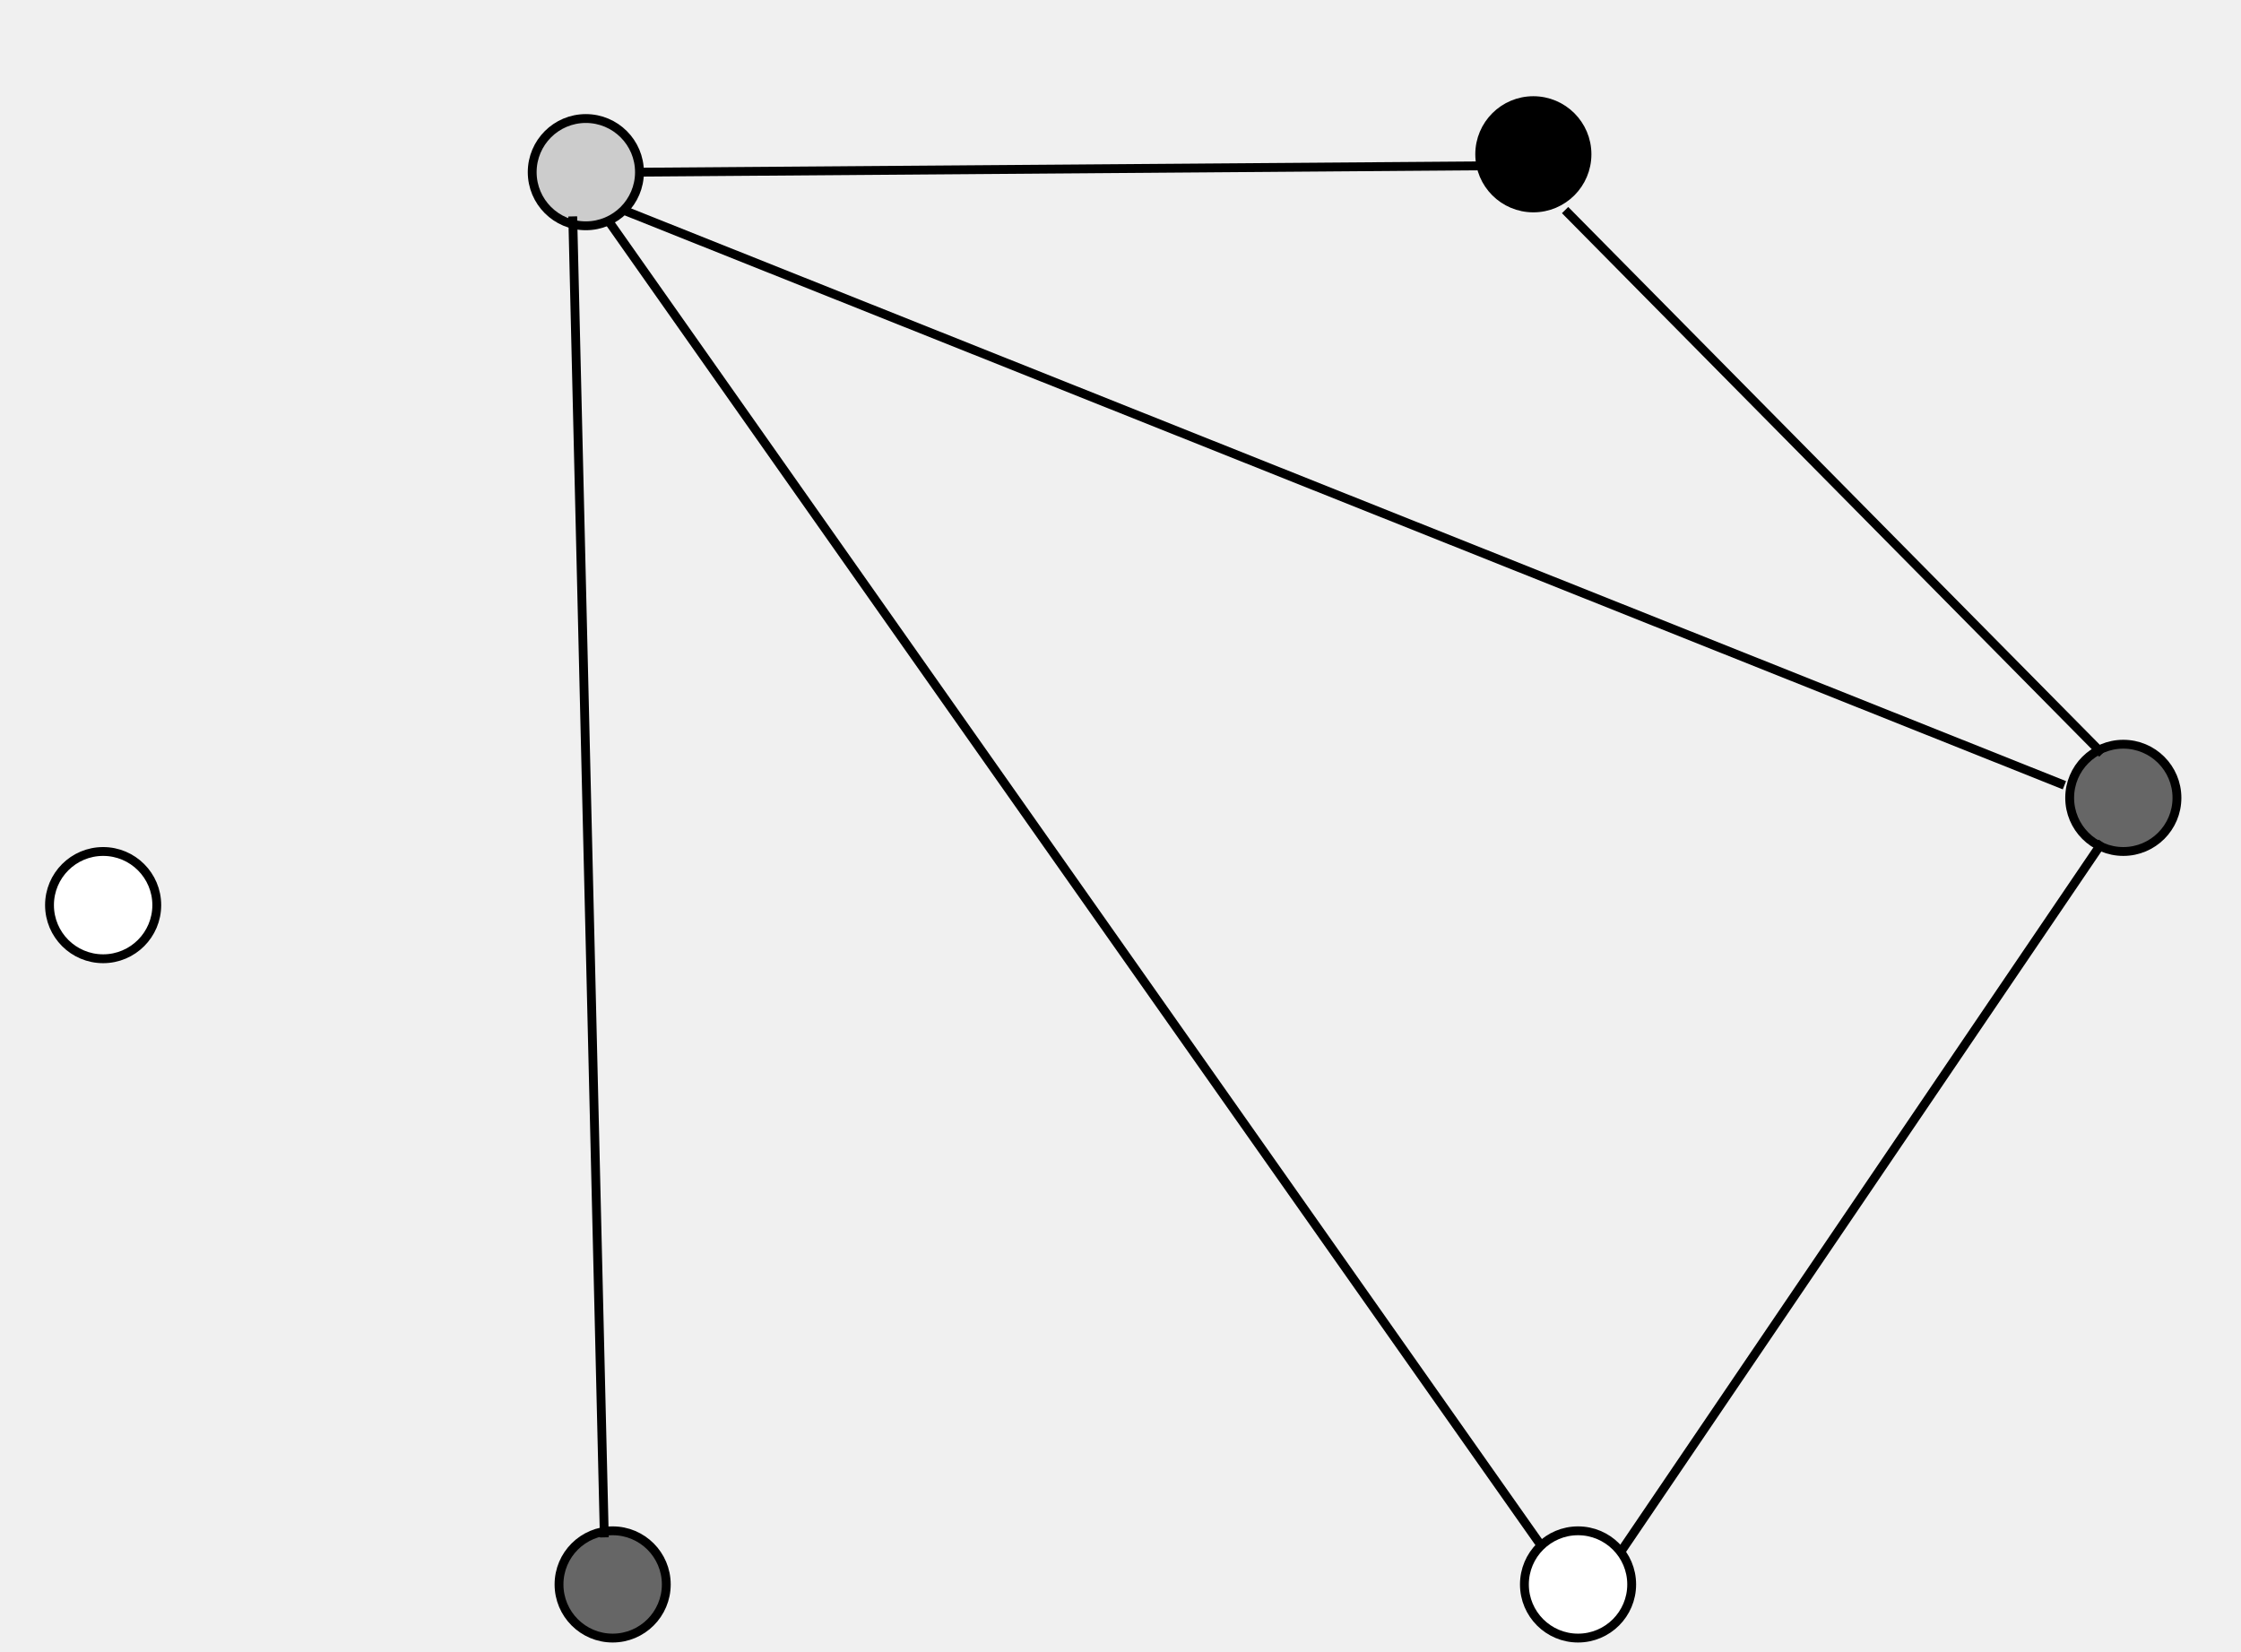
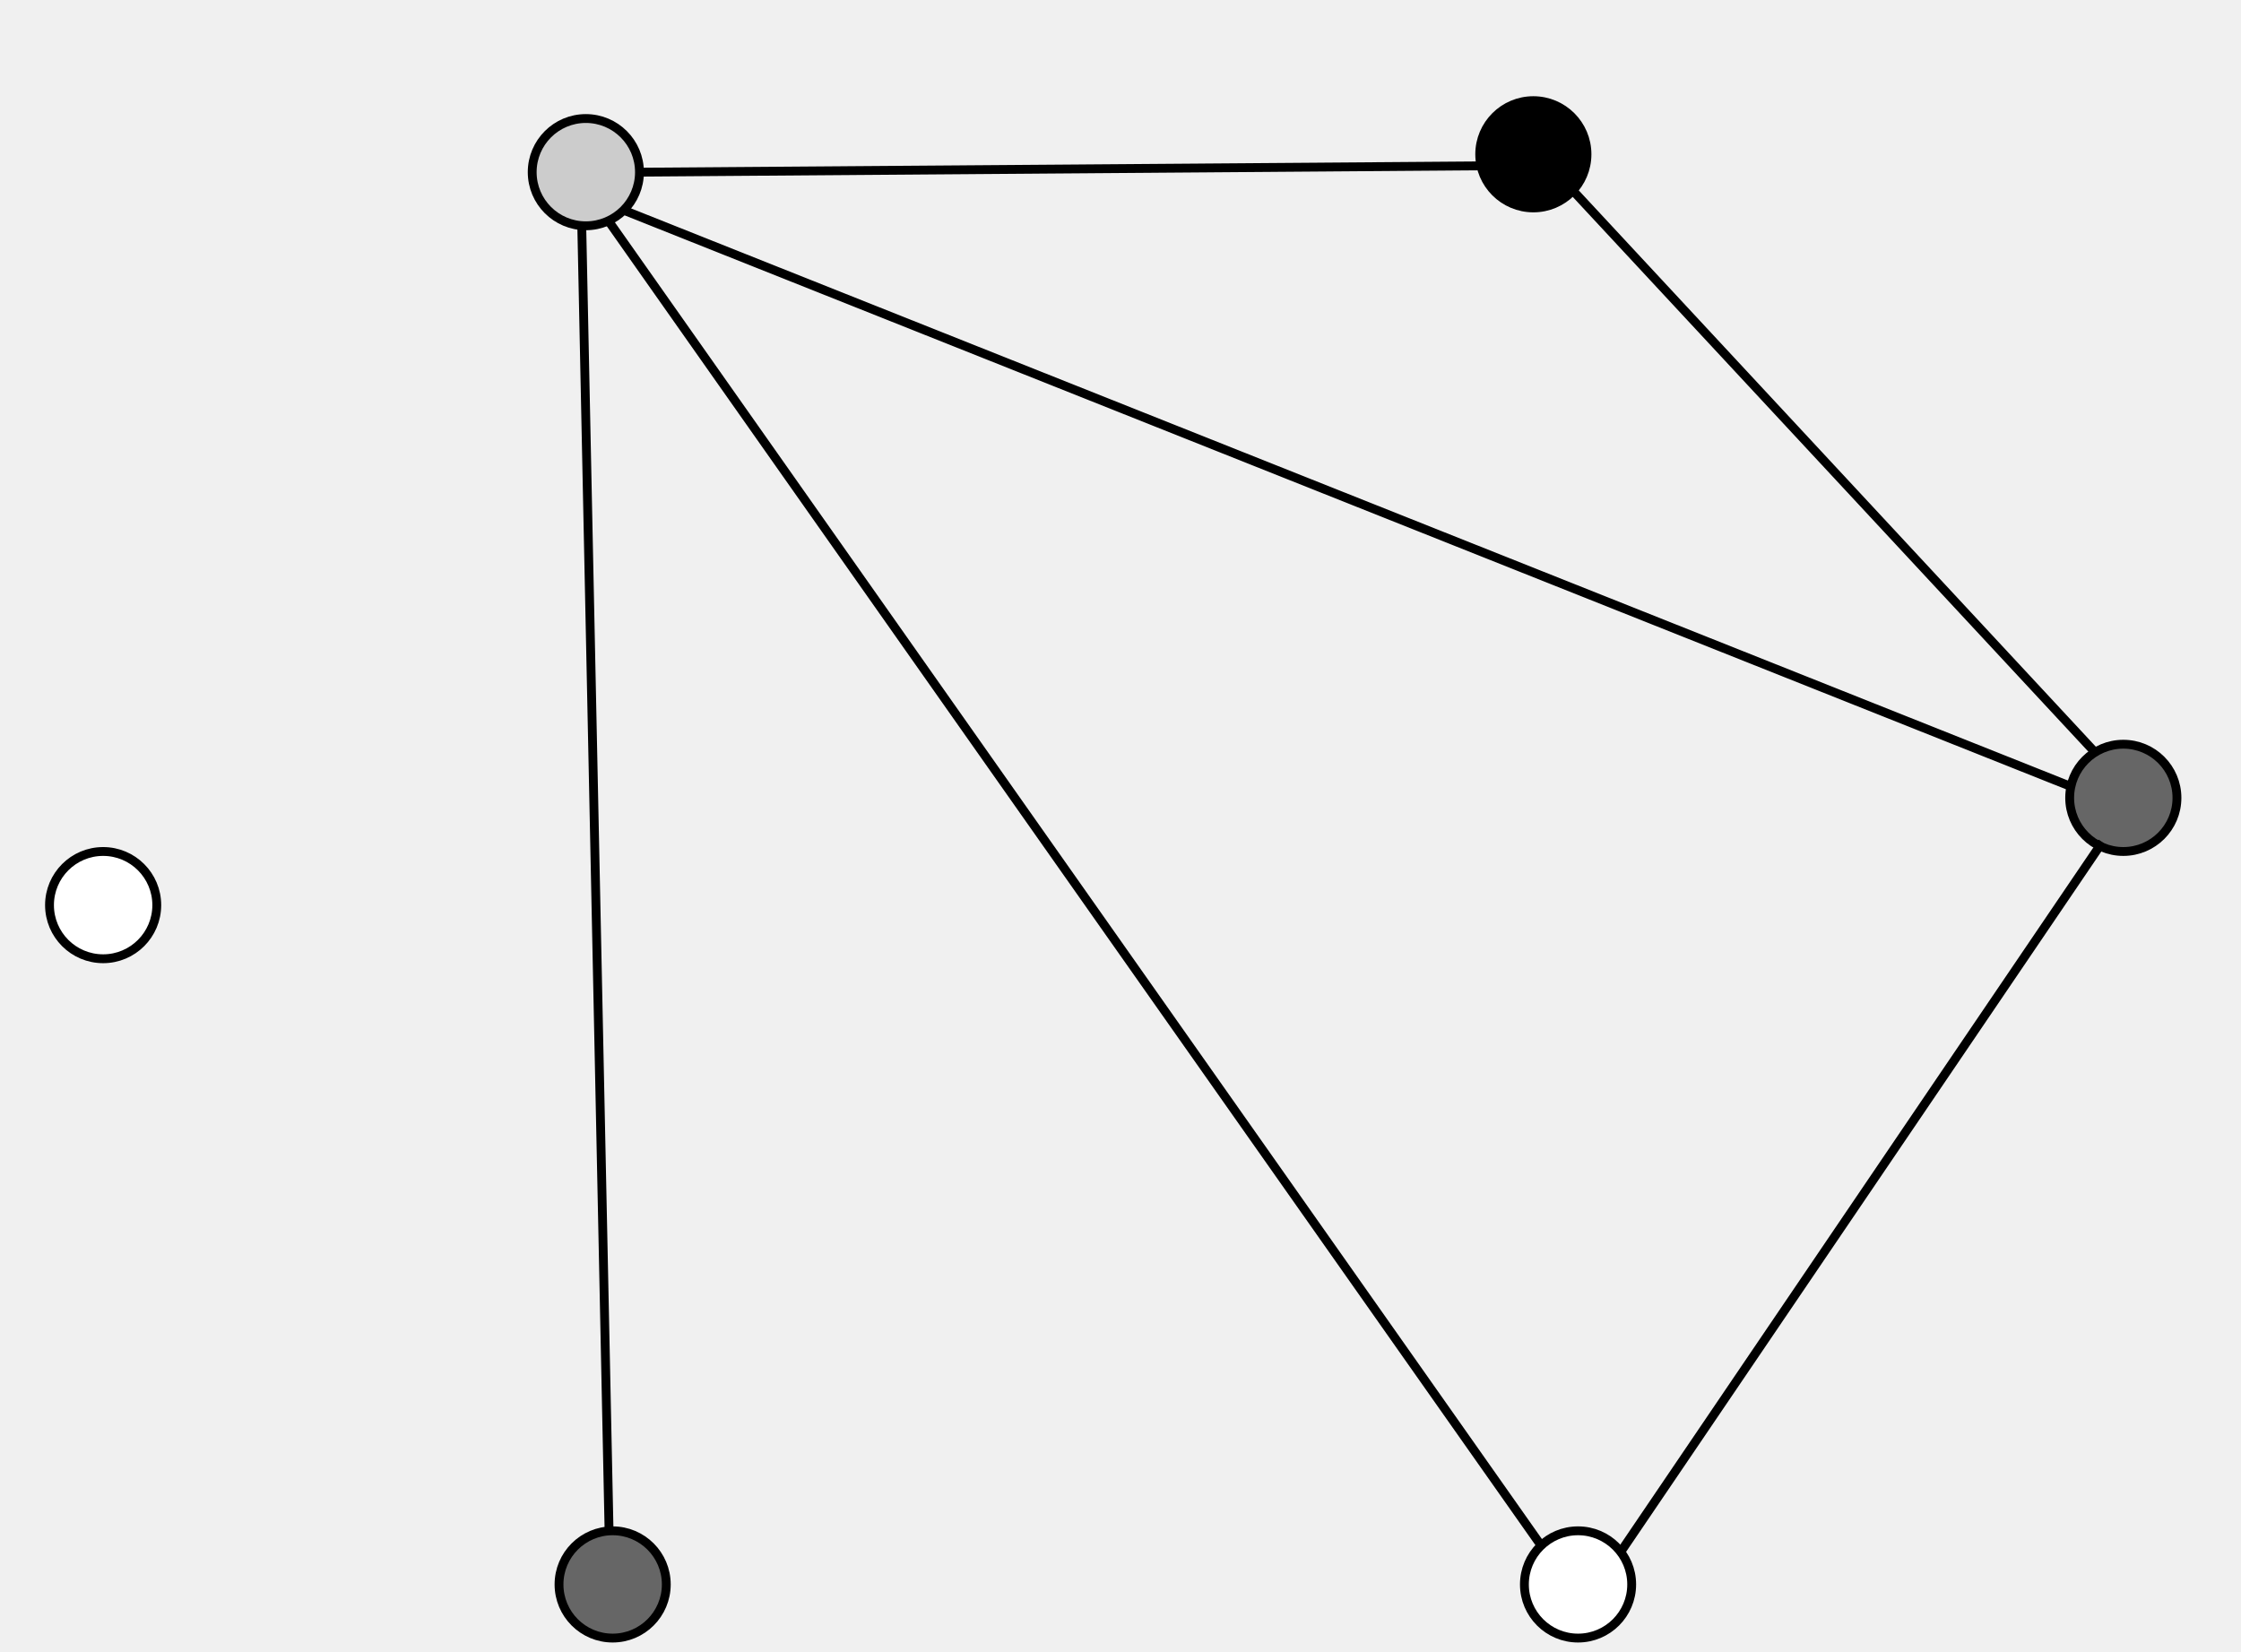
<svg xmlns="http://www.w3.org/2000/svg" width="253.249" height="186.621" id="svg2" version="1.1">
  <defs id="defs4" />
  <g id="layer1" transform="translate(-109.5625,-620.7638)">
    <path style="fill:#cccccc;fill-opacity:1;stroke:#000000;stroke-width:1;stroke-linecap:round;stroke-miterlimit:4;stroke-opacity:1;stroke-dasharray:none" id="path2985" d="m 181.827,112.267 c 0,3.347 -2.714,6.061 -6.061,6.061 -3.347,0 -6.061,-2.714 -6.061,-6.061 0,-3.347 2.714,-6.061 6.061,-6.061 3.347,0 6.061,2.714 6.061,6.061 z" transform="translate(0,527.9526)" />
    <path transform="translate(107.0762,525.9323)" style="fill:#000000;fill-opacity:1;stroke:#000000;stroke-width:1;stroke-linecap:round;stroke-miterlimit:4;stroke-opacity:1;stroke-dasharray:none" id="path2985-1" d="m 181.827,112.267 c 0,3.347 -2.714,6.061 -6.061,6.061 -3.347,0 -6.061,-2.714 -6.061,-6.061 0,-3.347 2.714,-6.061 6.061,-6.061 3.347,0 6.061,2.714 6.061,6.061 z" />
    <path transform="translate(173.7462,598.6633)" style="fill:#666666;fill-opacity:1;stroke:#000000;stroke-width:1;stroke-linecap:round;stroke-miterlimit:4;stroke-opacity:1;stroke-dasharray:none" id="path2985-1-7" d="m 181.827,112.267 c 0,3.347 -2.714,6.061 -6.061,6.061 -3.347,0 -6.061,-2.714 -6.061,-6.061 0,-3.347 2.714,-6.061 6.061,-6.061 3.347,0 6.061,2.714 6.061,6.061 z" />
    <path transform="translate(112.1269,687.5567)" style="fill:#ffffff;fill-opacity:1;stroke:#000000;stroke-width:1;stroke-linecap:round;stroke-miterlimit:4;stroke-opacity:1;stroke-dasharray:none" id="path2985-1-4" d="m 181.827,112.267 c 0,3.347 -2.714,6.061 -6.061,6.061 -3.347,0 -6.061,-2.714 -6.061,-6.061 0,-3.347 2.714,-6.061 6.061,-6.061 3.347,0 6.061,2.714 6.061,6.061 z" />
    <path transform="translate(3.03046,687.5567)" style="fill:#666666;fill-opacity:1;stroke:#000000;stroke-width:1;stroke-linecap:round;stroke-miterlimit:4;stroke-opacity:1;stroke-dasharray:none" id="path2985-1-0" d="m 181.827,112.267 c 0,3.347 -2.714,6.061 -6.061,6.061 -3.347,0 -6.061,-2.714 -6.061,-6.061 0,-3.347 2.714,-6.061 6.061,-6.061 3.347,0 6.061,2.714 6.061,6.061 z" />
    <path transform="translate(-54.54823,610.7851)" style="fill:#ffffff;fill-opacity:1;stroke:#000000;stroke-width:1;stroke-linecap:round;stroke-miterlimit:4;stroke-opacity:1;stroke-dasharray:none" id="path2985-1-9" d="m 181.827,112.267 c 0,3.347 -2.714,6.061 -6.061,6.061 -3.347,0 -6.061,-2.714 -6.061,-6.061 0,-3.347 2.714,-6.061 6.061,-6.061 3.347,0 6.061,2.714 6.061,6.061 z" />
    <flowRoot xml:space="preserve" id="flowRoot3044" style="font-size:12px;font-style:normal;font-weight:normal;line-height:125%;letter-spacing:0px;word-spacing:0px;fill:#000000;fill-opacity:1;stroke:none;font-family:Sans" transform="translate(35,553.6669)">
      <flowRegion id="flowRegion3046">
        <rect id="rect3048" width="39.396" height="54.548" x="121.218" y="66.81" style="font-size:12px" />
      </flowRegion>
      <flowPara id="flowPara3050">1</flowPara>
    </flowRoot>
    <flowRoot xml:space="preserve" id="flowRoot3044-4" style="font-size:12px;font-style:normal;font-weight:normal;line-height:125%;letter-spacing:0px;word-spacing:0px;fill:#000000;fill-opacity:1;stroke:none;font-family:Sans" transform="translate(144.3211,553.5494)">
      <flowRegion id="flowRegion3046-8">
        <rect id="rect3048-8" width="39.396" height="54.548" x="121.218" y="66.81" style="font-size:12px" />
      </flowRegion>
      <flowPara id="flowPara3131">2</flowPara>
    </flowRoot>
    <flowRoot xml:space="preserve" id="flowRoot3044-45" style="font-size:12px;font-style:normal;font-weight:normal;line-height:125%;letter-spacing:0px;word-spacing:0px;fill:#000000;fill-opacity:1;stroke:none;font-family:Sans" transform="translate(234.464,627.6209)">
      <flowRegion id="flowRegion3046-5">
        <rect id="rect3048-1" width="39.396" height="54.548" x="121.218" y="66.81" style="font-size:12px" />
      </flowRegion>
      <flowPara id="flowPara3050-7">3</flowPara>
    </flowRoot>
    <flowRoot xml:space="preserve" id="flowRoot3044-1" style="font-size:12px;font-style:normal;font-weight:normal;line-height:125%;letter-spacing:0px;word-spacing:0px;fill:#000000;fill-opacity:1;stroke:none;font-family:Sans" transform="translate(176.0354,727.1208)">
      <flowRegion id="flowRegion3046-1">
        <rect id="rect3048-5" width="39.396" height="54.548" x="121.218" y="66.81" style="font-size:12px" />
      </flowRegion>
      <flowPara id="flowPara3050-27">4</flowPara>
    </flowRoot>
    <flowRoot xml:space="preserve" id="flowRoot3044-6" style="font-size:12px;font-style:normal;font-weight:normal;line-height:125%;letter-spacing:0px;word-spacing:0px;fill:#000000;fill-opacity:1;stroke:none;font-family:Sans" transform="translate(45.67829,717.0494)">
      <flowRegion id="flowRegion3046-14">
        <rect id="rect3048-2" width="39.396" height="54.548" x="121.218" y="66.81" style="font-size:12px" />
      </flowRegion>
      <flowPara id="flowPara3050-3">5</flowPara>
    </flowRoot>
    <flowRoot xml:space="preserve" id="flowRoot3044-2" style="font-size:12px;font-style:normal;font-weight:normal;line-height:125%;letter-spacing:0px;word-spacing:0px;fill:#000000;fill-opacity:1;stroke:none;font-family:Sans" transform="translate(-11.10742,639.7637)">
      <flowRegion id="flowRegion3046-2">
        <rect id="rect3048-16" width="39.396" height="54.548" x="121.218" y="66.81" style="font-size:12px" />
      </flowRegion>
      <flowPara id="flowPara3050-8">6</flowPara>
    </flowRoot>
    <path style="fill:none;stroke:#000000;stroke-width:1px;stroke-linecap:butt;stroke-linejoin:miter;stroke-opacity:1" d="m 182.143,112.267 95,-0.714" id="path3139" transform="translate(0,527.9526)" />
-     <path style="fill:none;stroke:#000000;stroke-width:1px;stroke-linecap:butt;stroke-linejoin:miter;stroke-opacity:1" d="m 180,116.552 162.857,65" id="path3141" transform="translate(0,527.9526)" />
+     <path style="fill:none;stroke:#000000;stroke-width:1px;stroke-linecap:butt;stroke-linejoin:miter;stroke-opacity:1" d="m 180,116.552 163.571,65.134" id="path3141" transform="translate(0,527.9526)" />
    <path style="fill:none;stroke:#000000;stroke-width:1px;stroke-linecap:butt;stroke-linejoin:miter;stroke-opacity:1" d="M 178.406,117.894 283.571,267.267" id="path3143" transform="translate(0,527.9526)" />
-     <path style="fill:none;stroke:#000000;stroke-width:1px;stroke-linecap:butt;stroke-linejoin:miter;stroke-opacity:1" d="m 286.429,116.552 60.714,61.429" id="path3145" transform="translate(0,527.9526)" />
+     <path style="fill:none;stroke:#000000;stroke-width:1px;stroke-linecap:butt;stroke-linejoin:miter;stroke-opacity:1" d="m 287.366,114.409 58.795,63.259" id="path3145" transform="translate(0,527.9526)" />
    <path style="fill:none;stroke:#000000;stroke-width:1px;stroke-linecap:butt;stroke-linejoin:miter;stroke-opacity:1" d="m 347.143,187.981 -54.286,80" id="path3149" transform="translate(0,527.9526)" />
-     <path style="fill:#b3b3b3;stroke:#000000;stroke-width:1px;stroke-linecap:butt;stroke-linejoin:miter;stroke-opacity:1" d="M 177.857,266.552 174.286,117.267" id="path3153" transform="translate(0,527.9526)" />
+     <path style="fill:#b3b3b3;stroke:#000000;stroke-width:1px;stroke-linecap:butt;stroke-linejoin:miter;stroke-opacity:1" d="M 178.393,265.927 175.296,117.898" id="path3153" transform="translate(0,527.9526)" />
  </g>
</svg>
